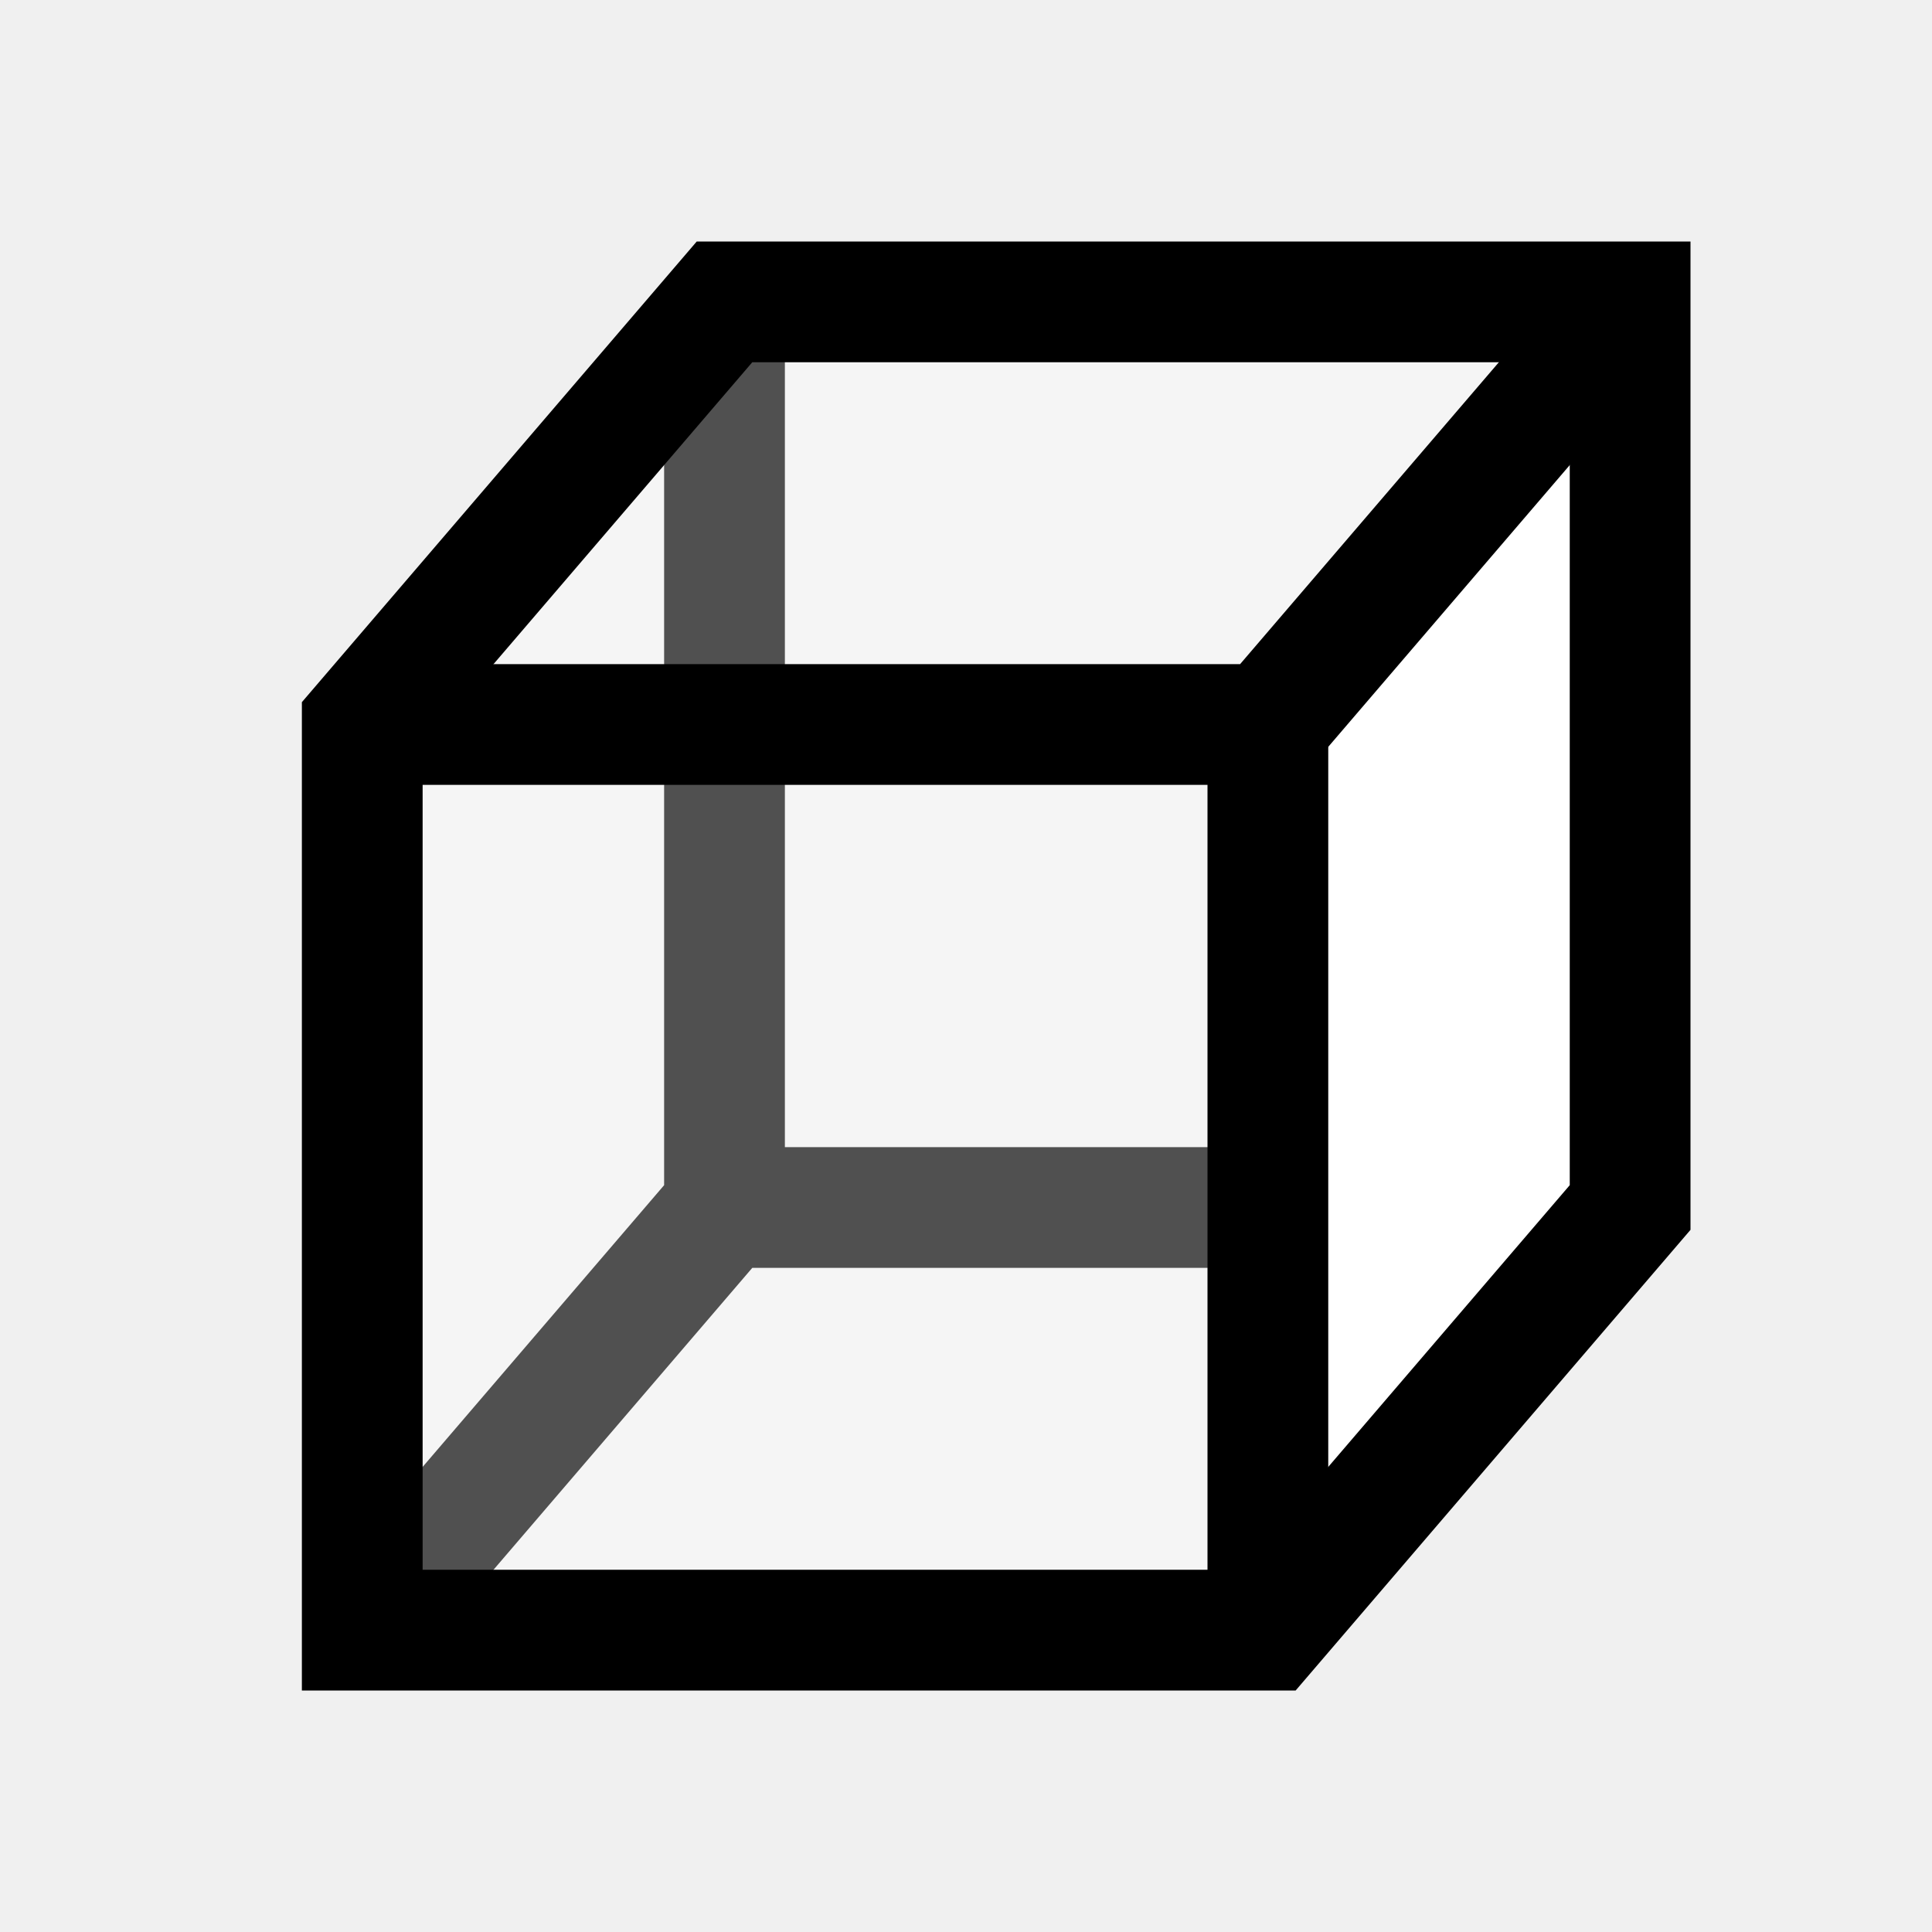
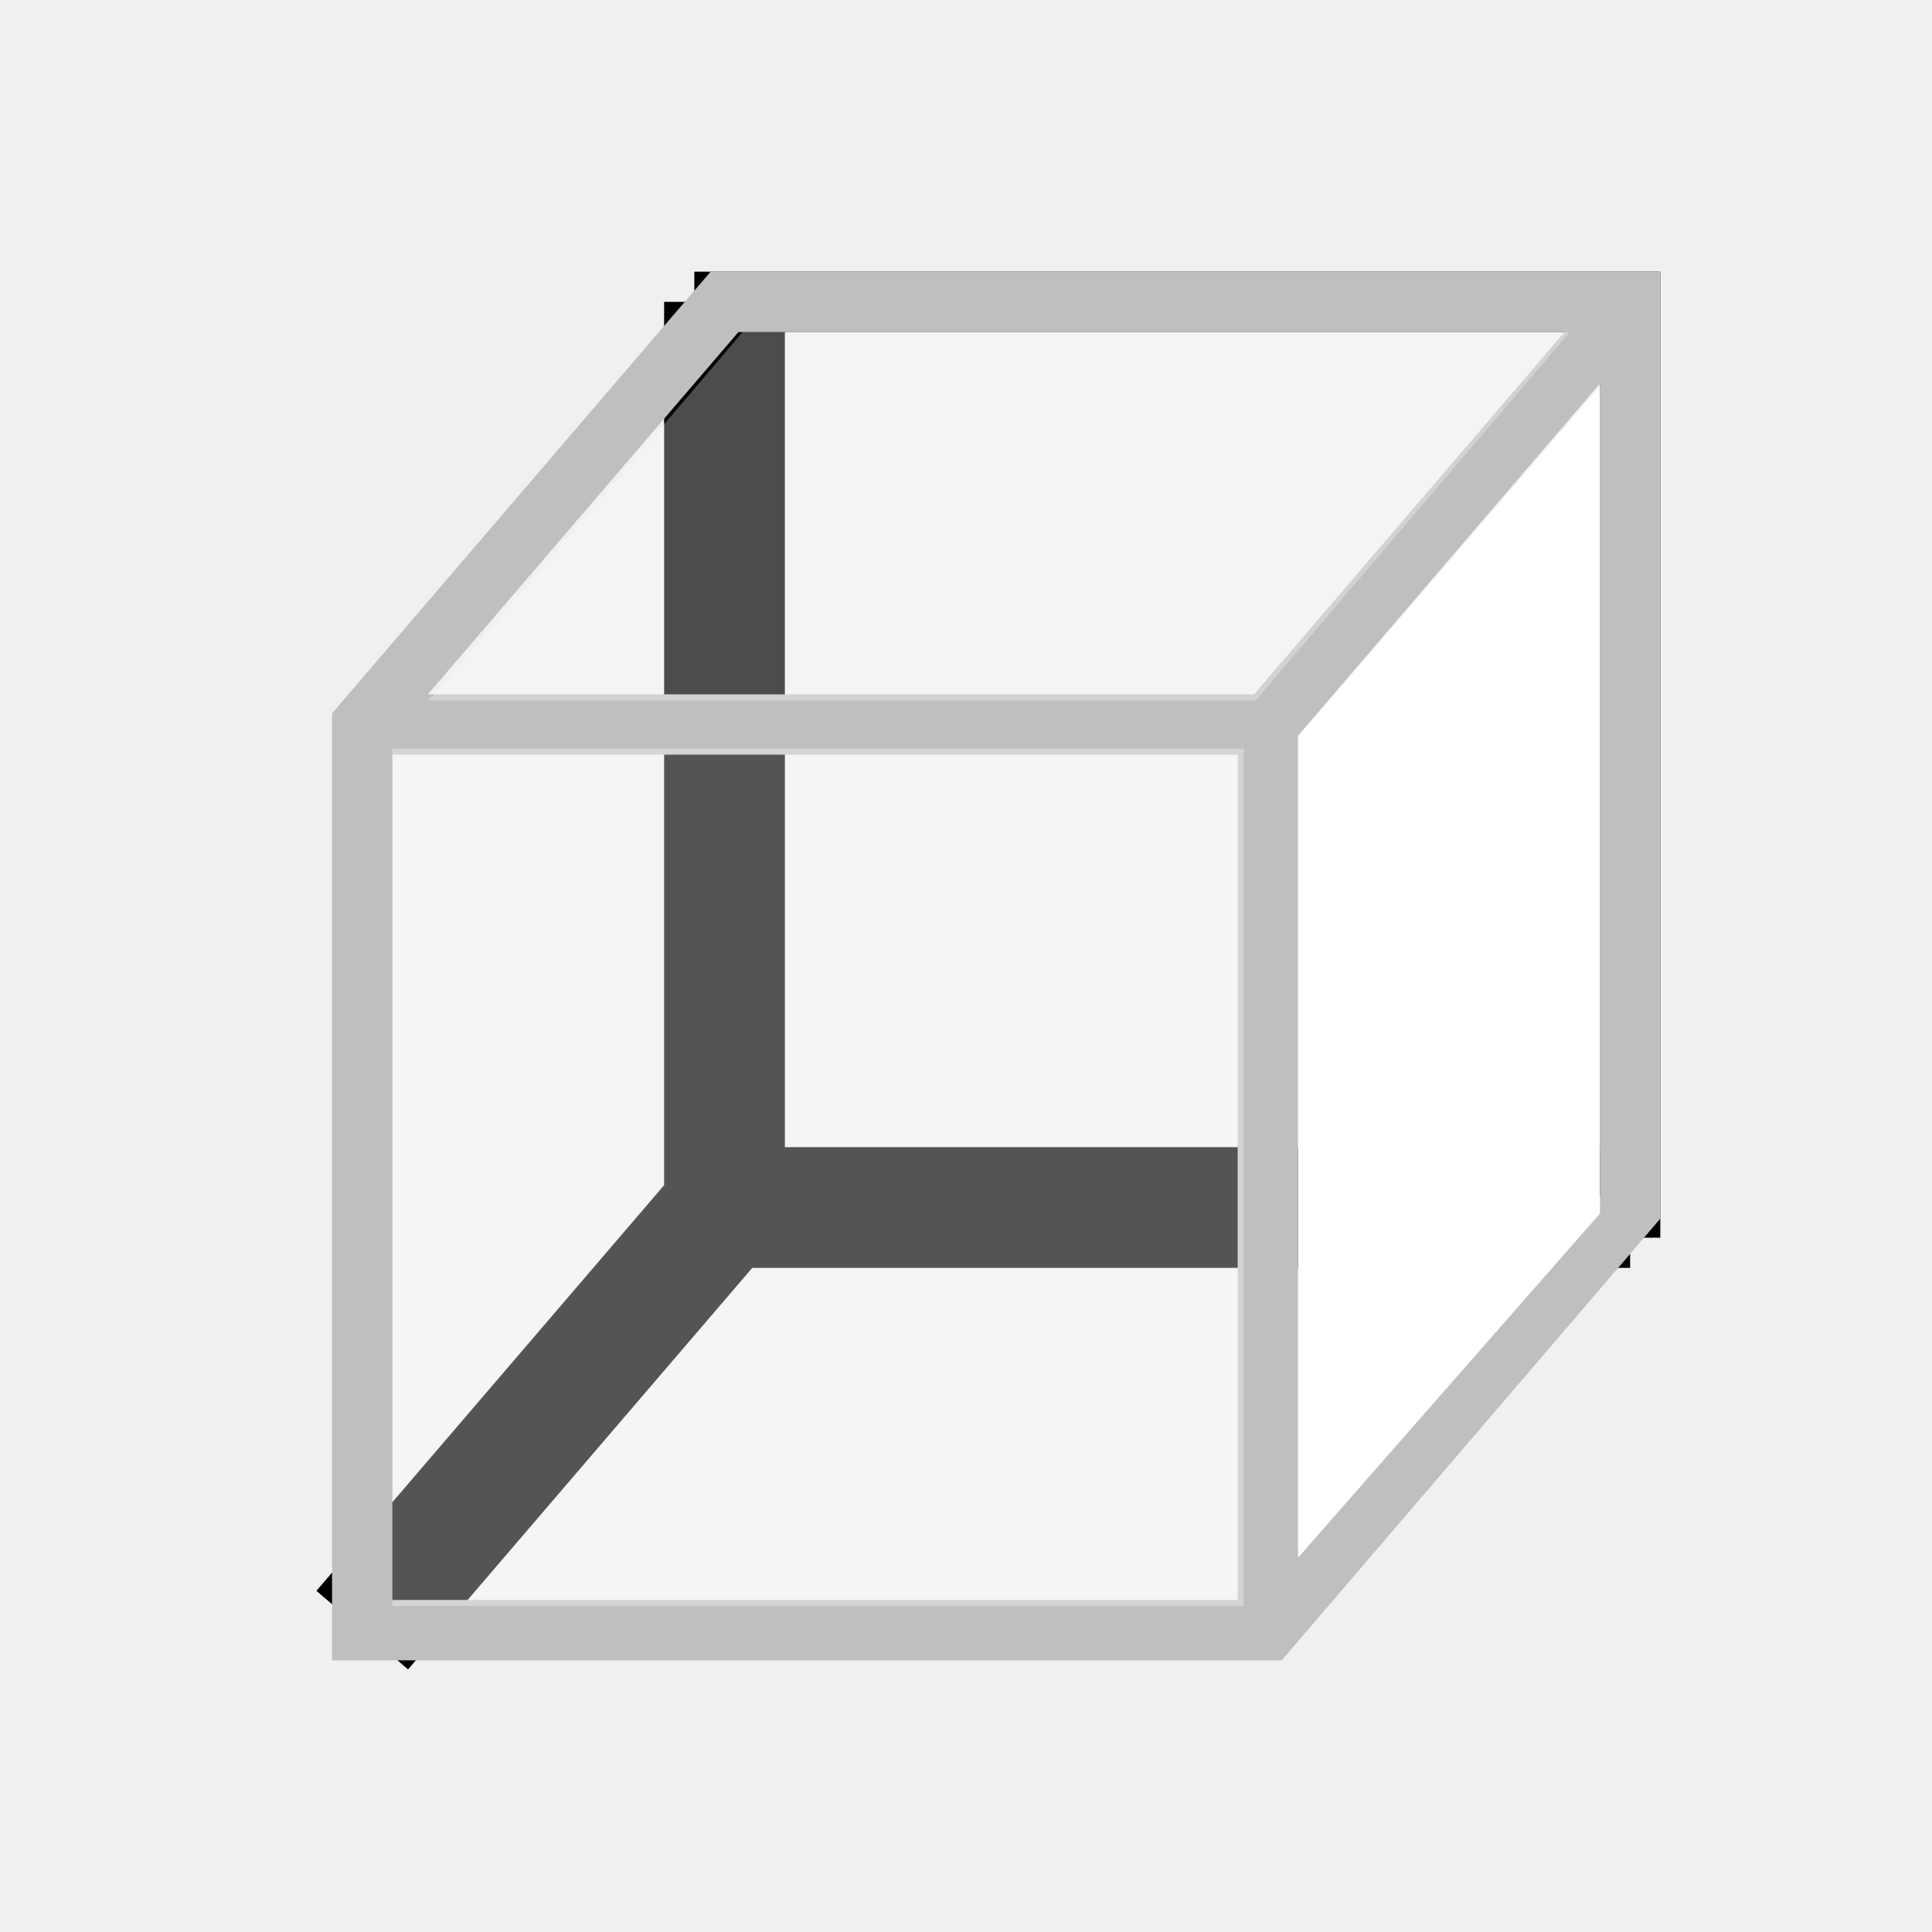
- <svg xmlns="http://www.w3.org/2000/svg" version="1.1" id="svg3797" x="0px" y="0px" viewBox="0 0 32 32" style="enable-background:new 0 0 32 32;" xml:space="preserve">
+ <svg xmlns="http://www.w3.org/2000/svg" version="1.1" id="svg3797" x="0px" y="0px" width="32px" height="32px" viewBox="0 0 32 32" style="enable-background:new 0 0 32 32;" xml:space="preserve">
  <style type="text/css">
	.st0{fill:none;stroke:#000000;stroke-width:2;}
	.st1{fill:#44A24A;fill-opacity:0;stroke:#000000;}
	.st2{fill:#E73100;fill-opacity:0;}
- 	.st3{fill:#FFFFFF;fill-opacity:0.314;}
- 	.st4{fill:#FFFFFF;}
- 	.st5{fill:#FFFFFF;fill-opacity:0.314;stroke:#000000;}
+ 	.st3{fill:none;stroke:#BFBFBF;}
+ 	.st4{opacity:0.33;fill:#FFFFFF;}
+ 	.st5{opacity:0.3;fill:#FFFFFF;}
+ 	.st6{fill:#FFFFFF;}
</style>
  <g id="layer1">
    <path id="path891" class="st0" d="M12,5v15l-6,7l6-7h15" />
    <path id="path843" class="st1" d="M12,5v15h15V5H12z" />
    <path id="path835" class="st2" d="M12,5l-6,7v15l6-7V5z" />
-     <path id="path879" class="st3" d="M12,5l-6,7h15l6-7H12z" />
-     <path id="path881" class="st4" d="M27,5l-6,7v15l6-7V5z" />
-     <path id="path840" class="st5" d="M6,12v15h15V12H6z" />
-     <path id="path885" class="st0" d="M6,27V12l6-7h15v15l-6,7H6z" />
-     <path id="path887" class="st0" d="M6,12h15l6-7" />
-     <path id="path889" class="st0" d="M21,12v15" />
+     <path id="path885" class="st3" d="M6,27V12l6-7h15v15l-6,7H6z" />
+     <path id="path887" class="st3" d="M6,12h15l6-7" />
+     <path id="path889" class="st3" d="M21,12v15" />
  </g>
+   <rect x="6.5" y="12.4" class="st4" width="14.1" height="14.2" />
+   <polygon class="st5" points="20.8,11.6 7.1,11.6 12.3,5.5 26,5.5 " />
+   <polygon class="st6" points="26.5,20.1 21.5,25.8 21.5,12.2 26.5,6.4 " />
</svg>
